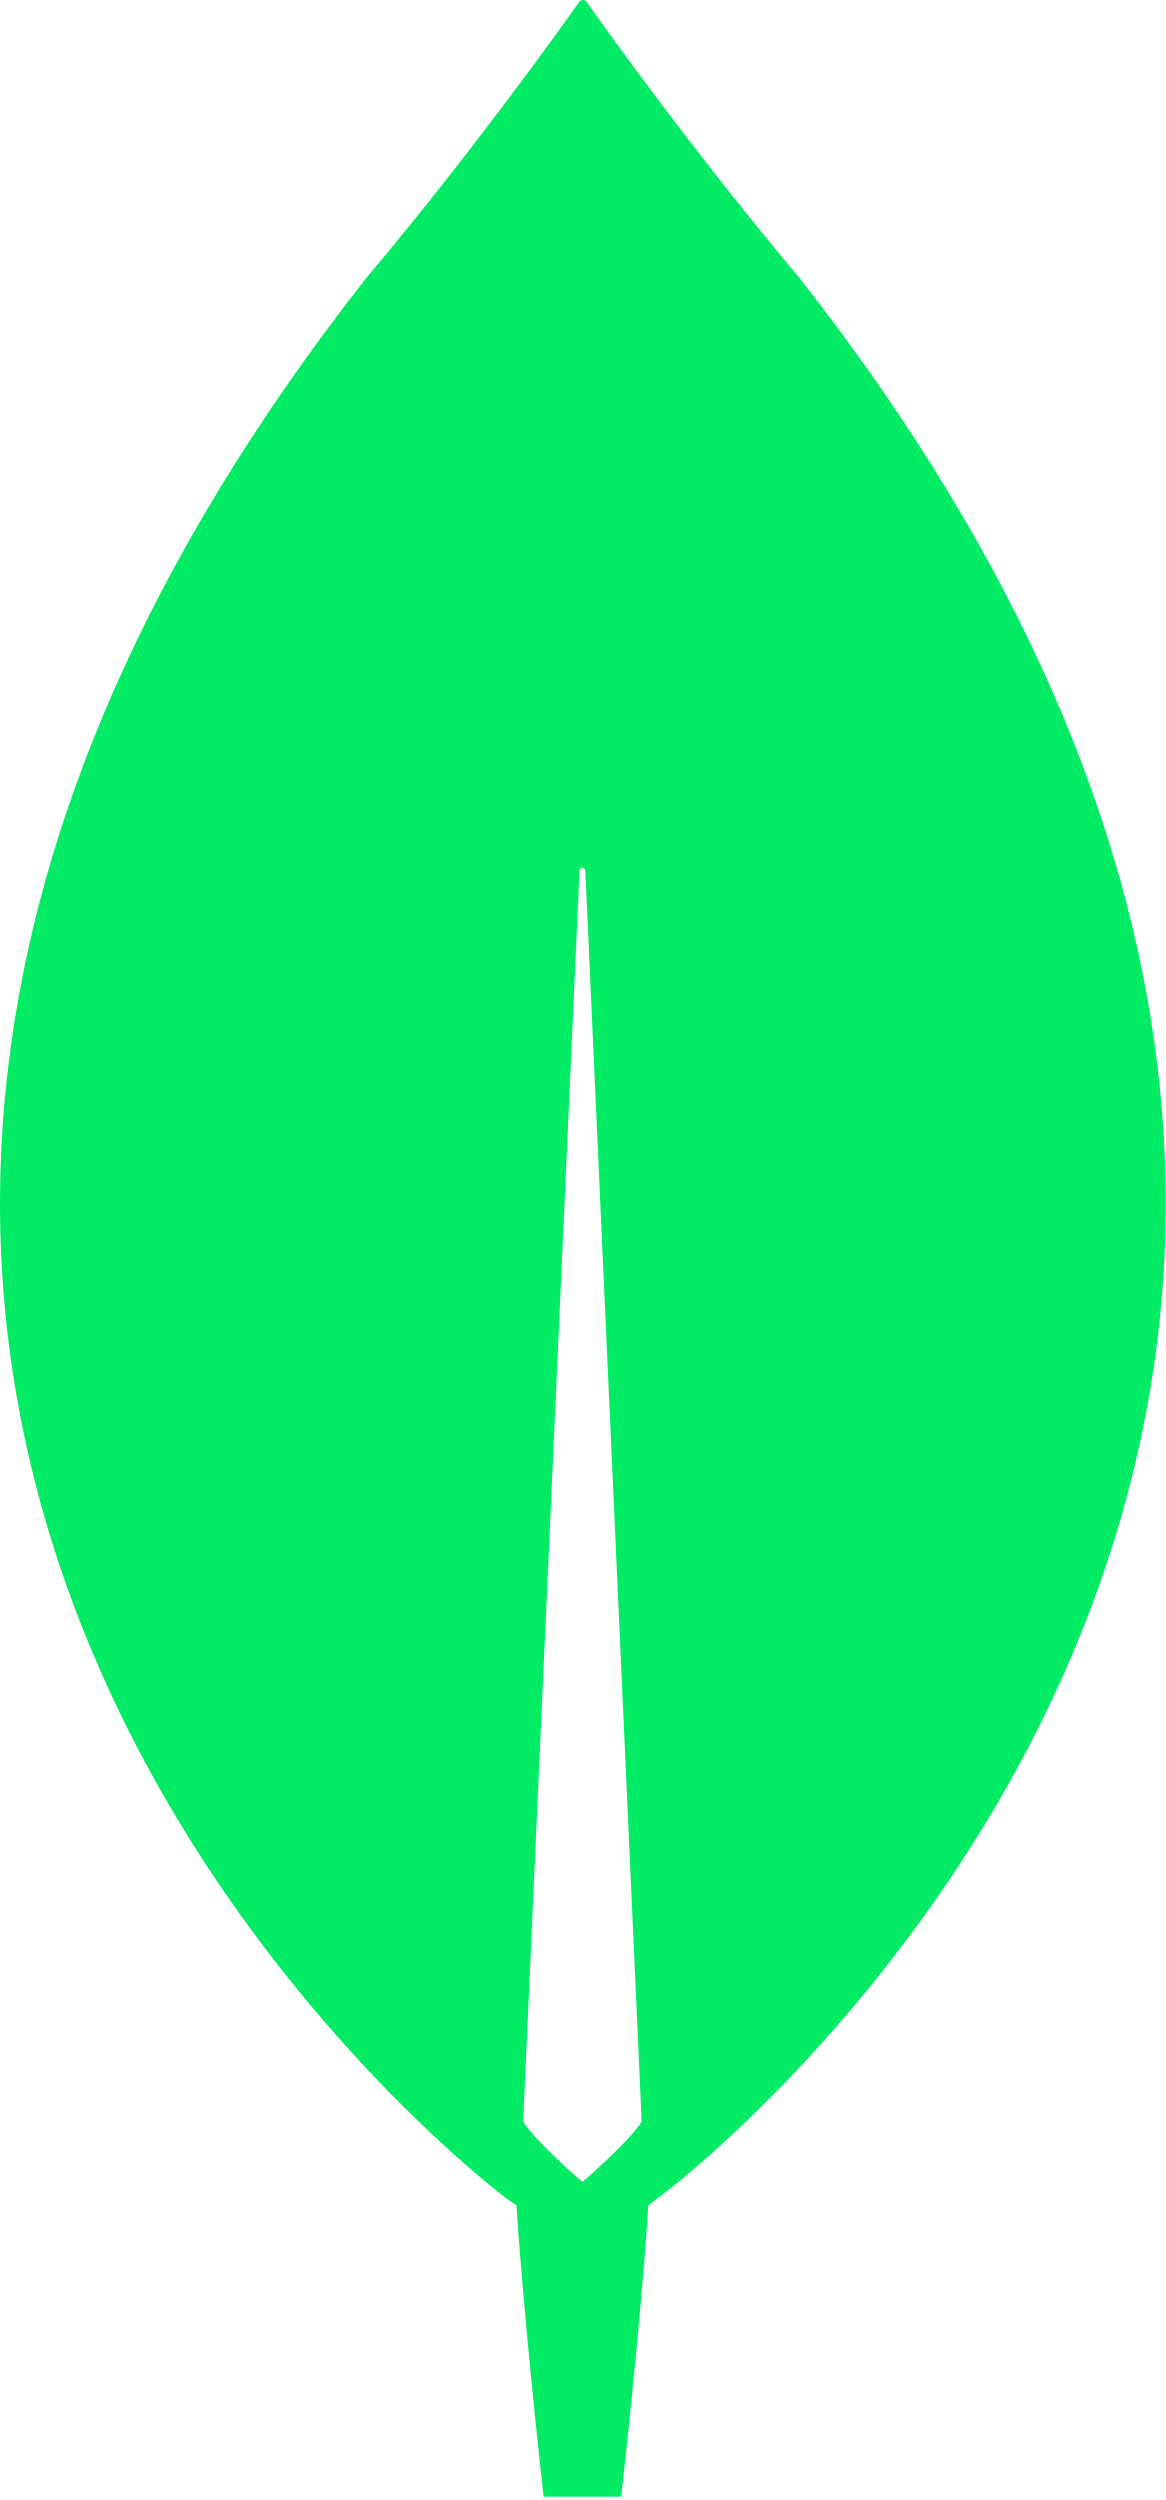
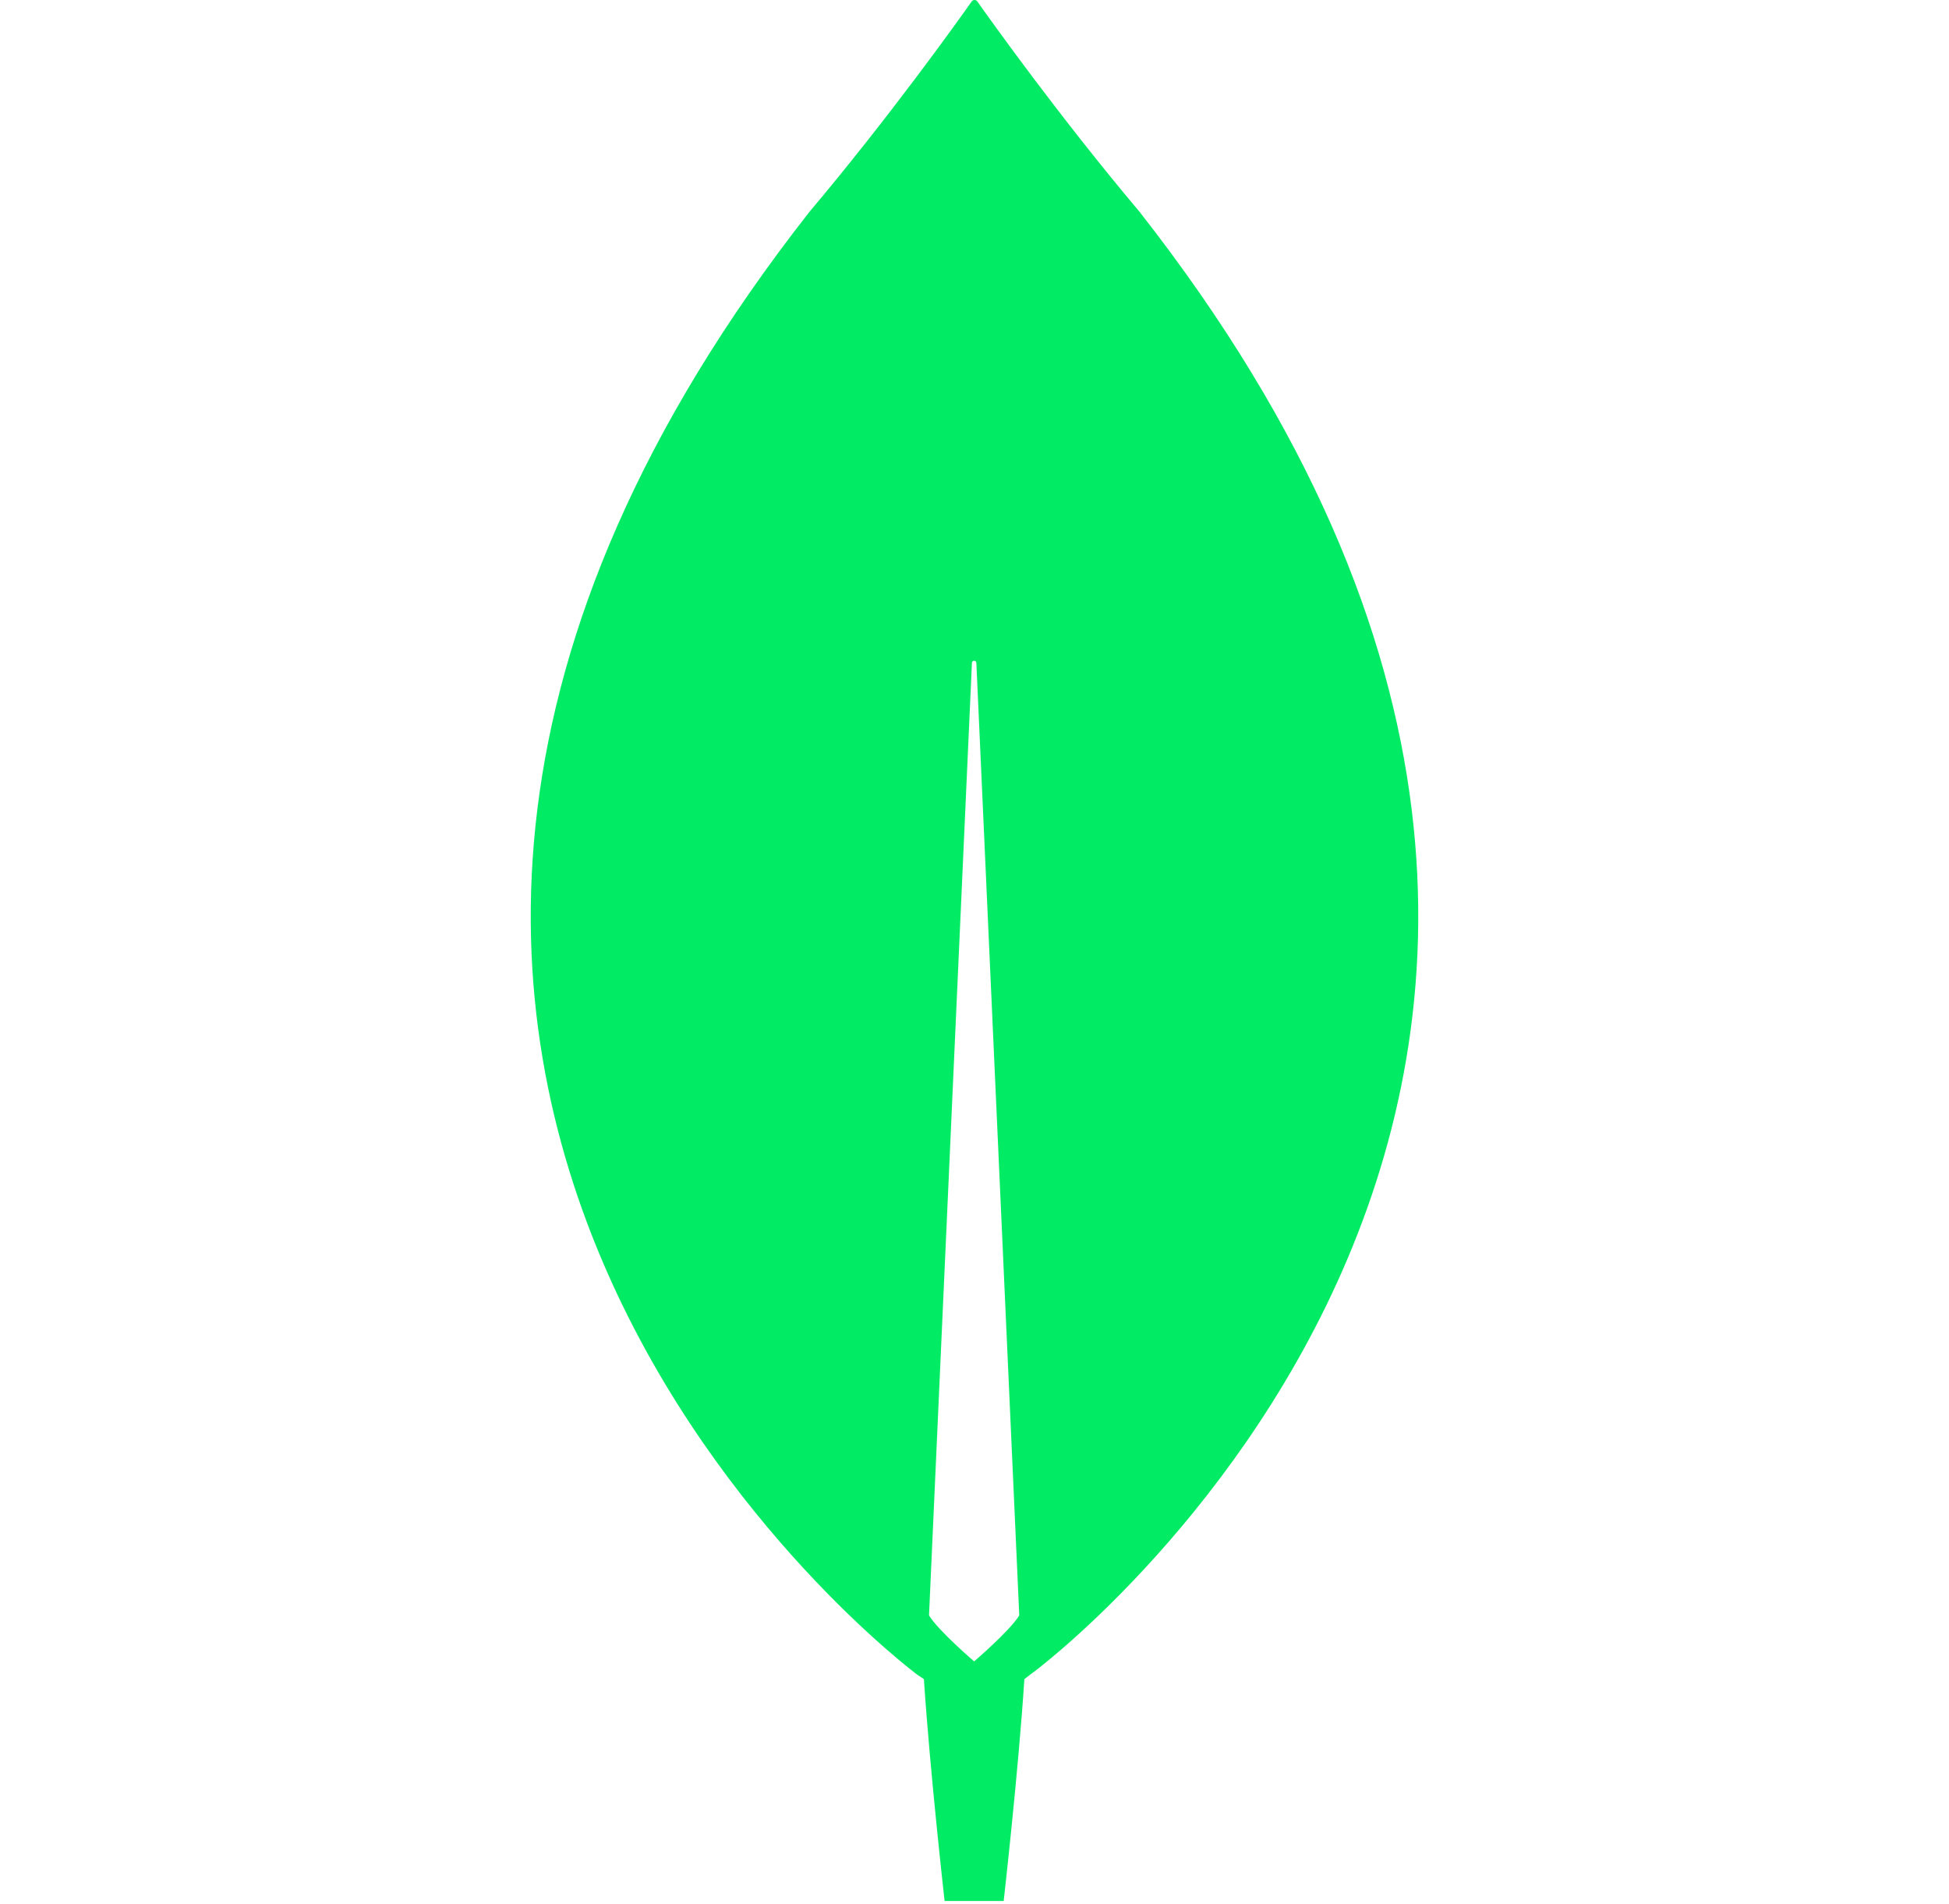
- <svg xmlns="http://www.w3.org/2000/svg" width="256px" height="549px" viewBox="0 0 256 549" version="1.1" preserveAspectRatio="xMidYMid">
+ <svg xmlns="http://www.w3.org/2000/svg" width="256px" height="250px" viewBox="0 0 256 549" version="1.1" preserveAspectRatio="xMidYMid">
  <g>
    <path d="M175.622,61.108 C152.611,33.807 132.797,6.079 128.749,0.32 C128.322,-0.107 127.683,-0.107 127.257,0.32 C123.209,6.079 103.394,33.807 80.383,61.108 C-117.124,313.004 111.491,482.999 111.491,482.999 L113.408,484.279 C115.112,510.512 119.374,548.266 119.374,548.266 L127.896,548.266 L136.419,548.266 C136.419,548.266 140.68,510.726 142.384,484.279 L144.302,482.785 C144.515,482.999 373.13,313.004 175.622,61.108 Z M127.896,479.159 C127.896,479.159 117.669,470.414 114.899,465.936 L114.899,465.508 L127.257,191.216 C127.257,190.363 128.536,190.363 128.536,191.216 L140.893,465.508 L140.893,465.936 C138.123,470.414 127.896,479.159 127.896,479.159 Z" fill="#01EC64" />
  </g>
</svg>
